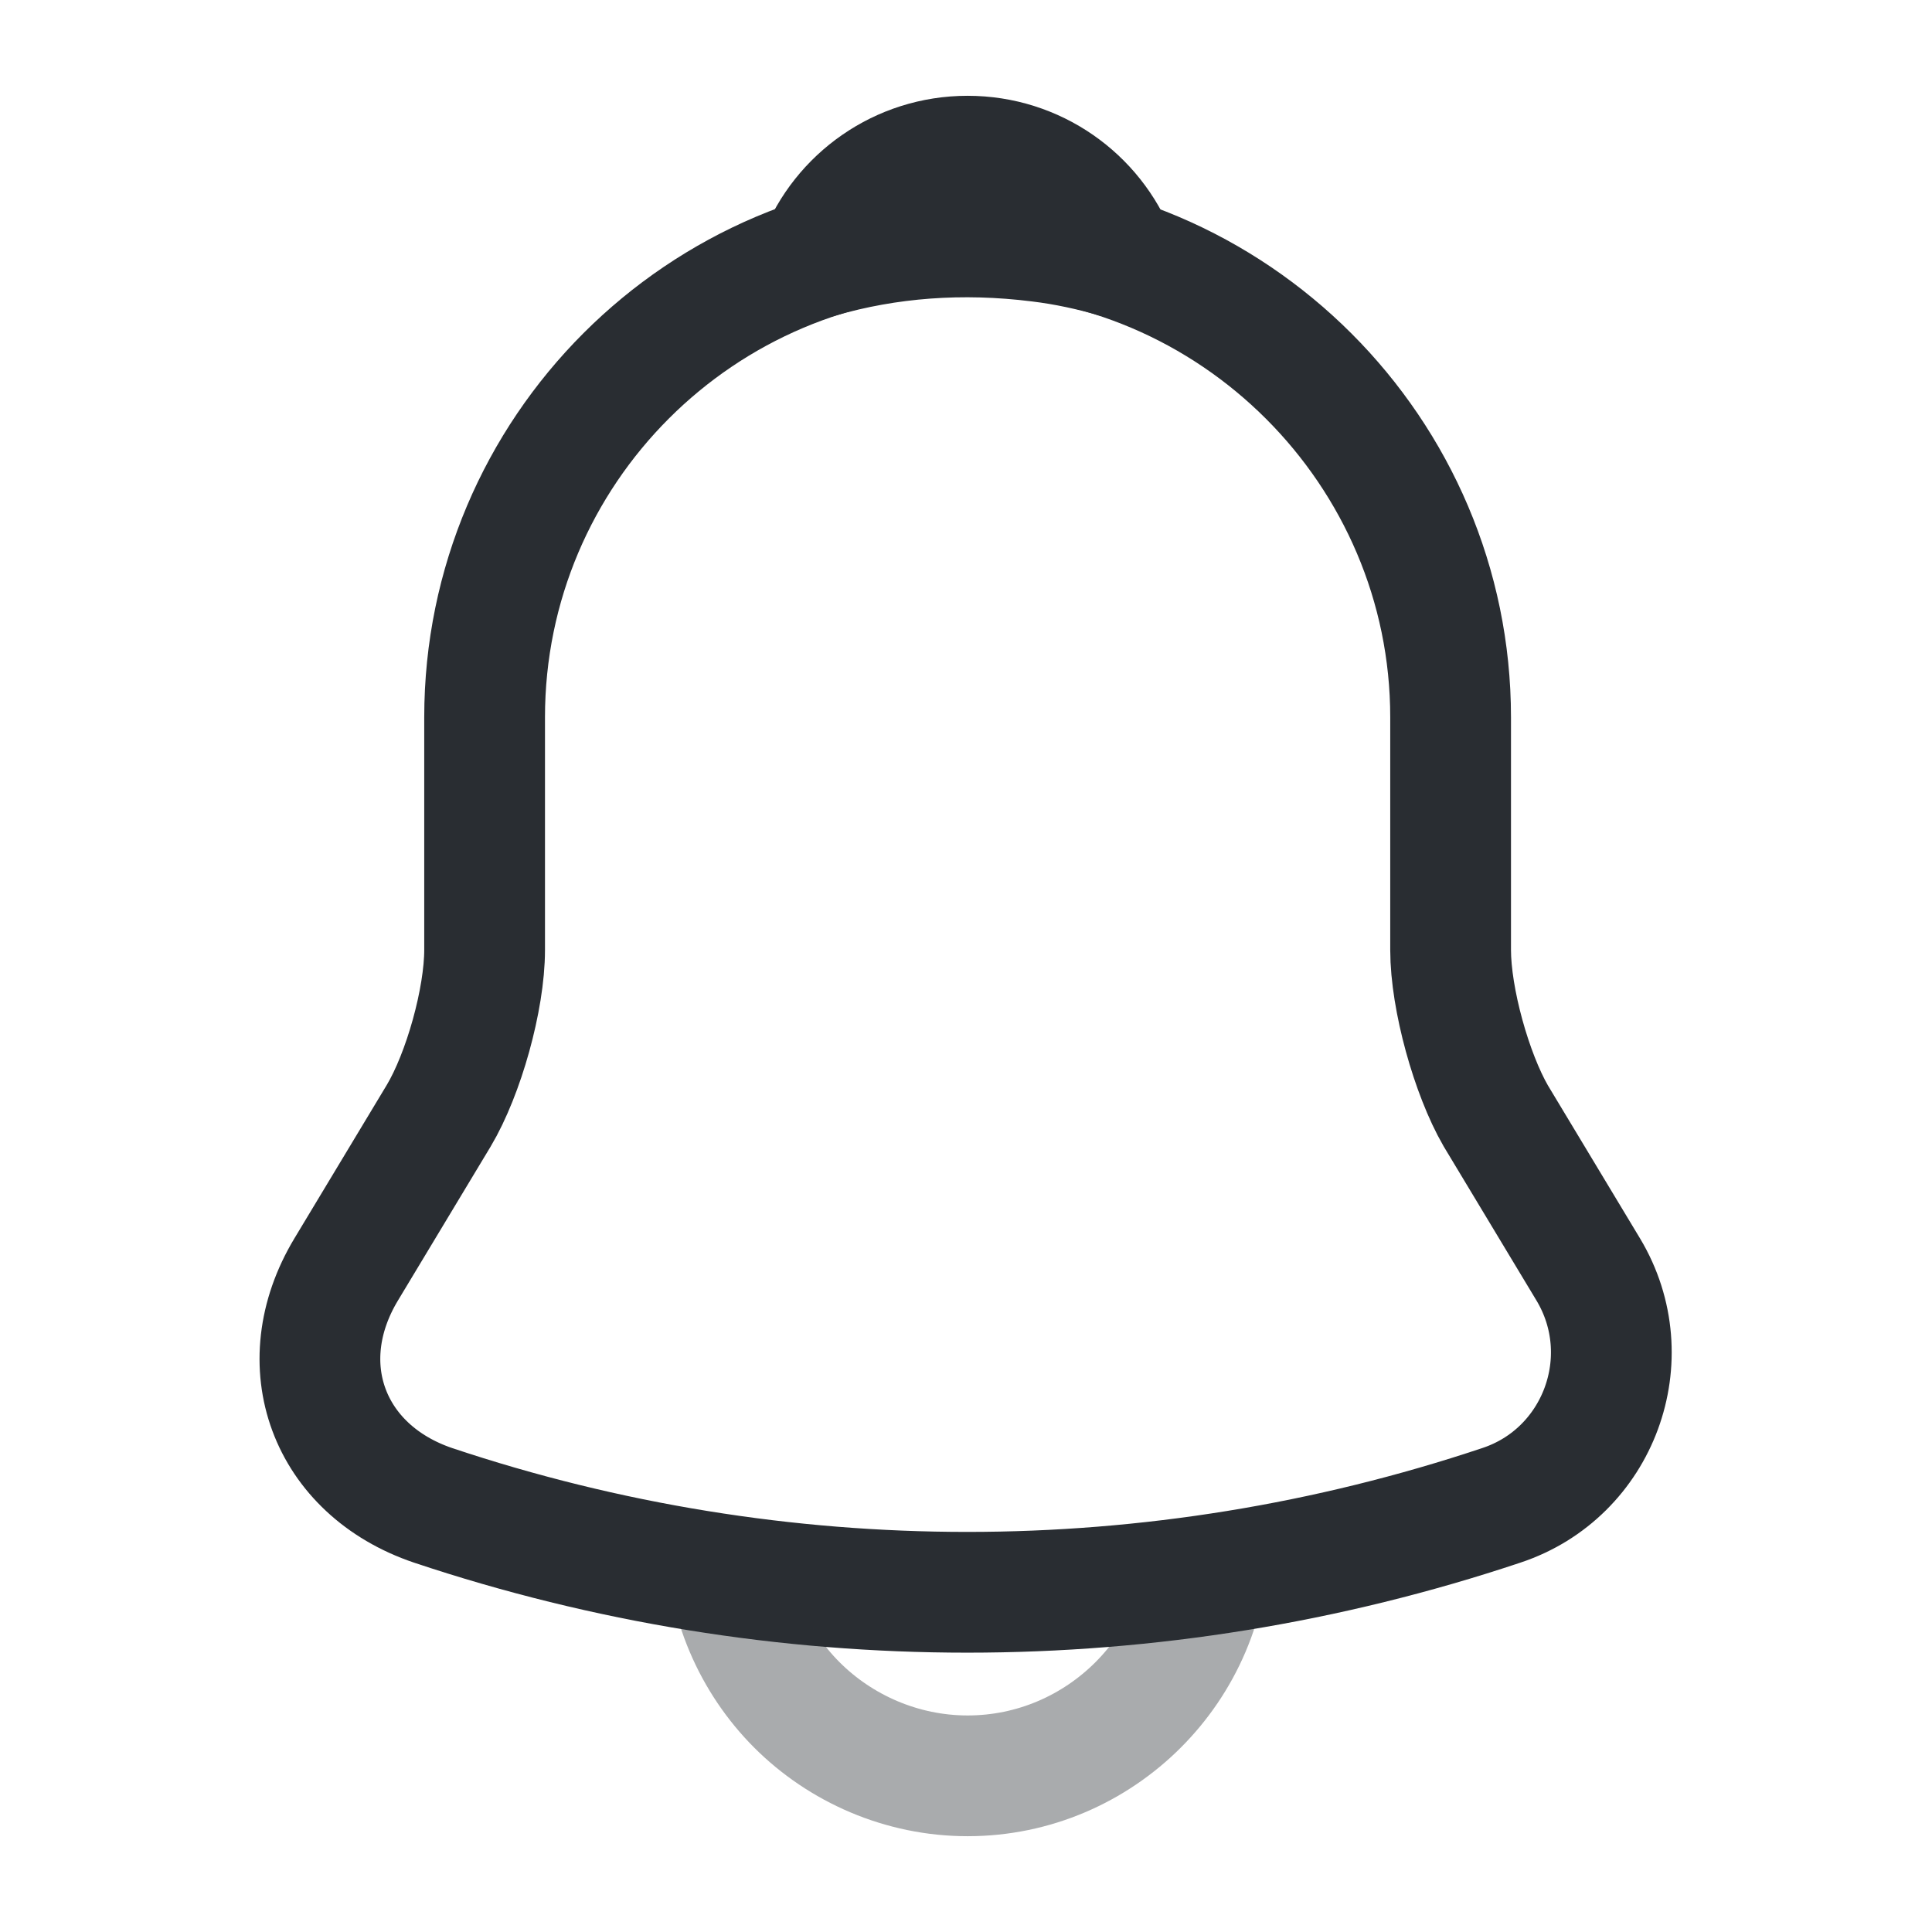
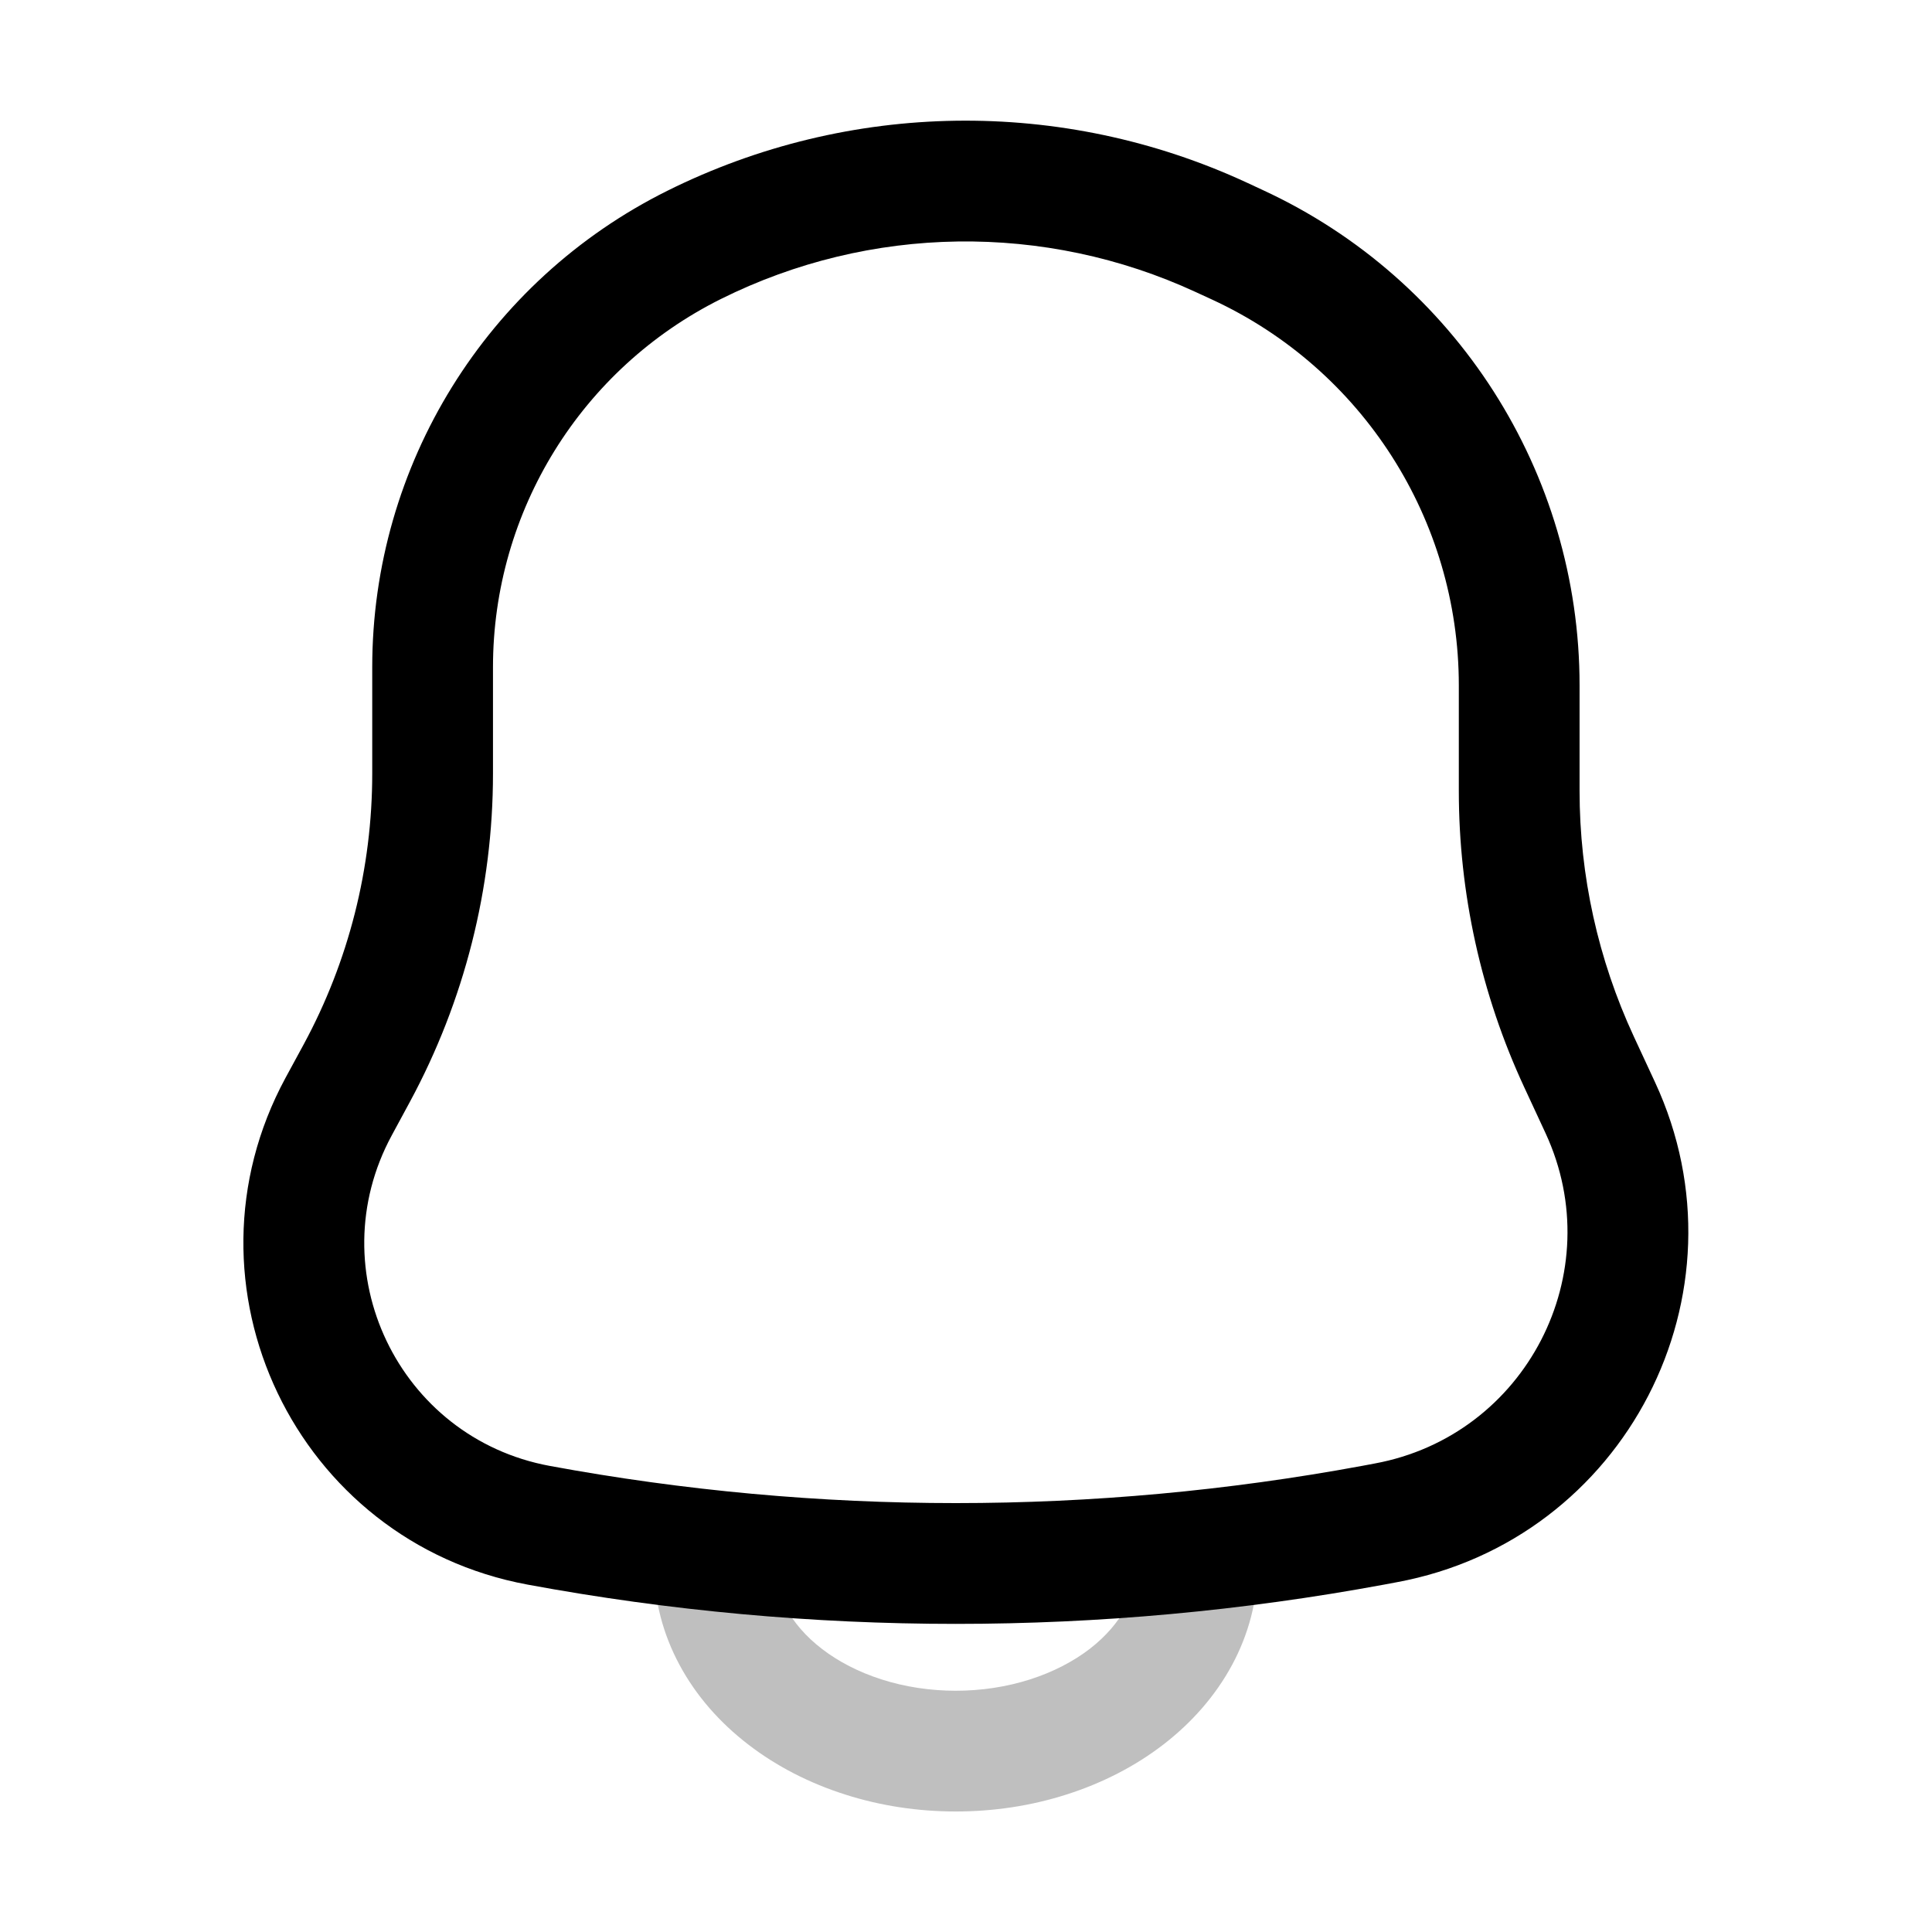
<svg xmlns="http://www.w3.org/2000/svg" width="800px" height="800px" viewBox="0 0 24 24" fill="none">
-   <path d="M12.02 2.91C8.71 2.91 6.02 5.6 6.02 8.91V11.8C6.02 12.41 5.76 13.34 5.45 13.86L4.3 15.77C3.59 16.95 4.08 18.26 5.38 18.7C9.69 20.14 14.34 20.14 18.65 18.7C19.86 18.3 20.39 16.87 19.73 15.77L18.58 13.86C18.28 13.34 18.02 12.41 18.02 11.8V8.91C18.02 5.61 15.32 2.91 12.02 2.91Z" stroke="#292D32" stroke-width="1.5" stroke-miterlimit="10" stroke-linecap="round" />
-   <path d="M13.87 3.2C13.56 3.11 13.24 3.04 12.91 3C11.95 2.88 11.03 2.95 10.17 3.2C10.46 2.46 11.18 1.94 12.02 1.94C12.86 1.94 13.58 2.46 13.87 3.2Z" stroke="#292D32" stroke-width="1.5" stroke-miterlimit="10" stroke-linecap="round" stroke-linejoin="round" />
-   <path opacity="0.4" d="M15.02 19.06C15.02 20.71 13.669 22.06 12.02 22.06C11.2 22.06 10.44 21.72 9.9 21.18C9.36 20.64 9.02 19.88 9.02 19.06" stroke="#292D32" stroke-width="1.5" stroke-miterlimit="10" />
+   <g id="style=doutone">
+     <g id="notification-bell">
+       <path id="vector (Stroke)" fill-rule="evenodd" clip-rule="evenodd" d="M8.874 18.693C9.288 18.693 9.624 19.029 9.624 19.443C9.624 19.617 9.668 19.796 9.763 19.972C9.858 20.15 10.006 20.326 10.21 20.483C10.414 20.64 10.665 20.771 10.953 20.863C11.241 20.955 11.554 21.003 11.873 21.003C12.192 21.003 12.505 20.955 12.793 20.863C13.081 20.771 13.333 20.64 13.537 20.483C13.74 20.326 13.888 20.15 13.984 19.972C14.079 19.796 14.123 19.617 14.123 19.443C14.123 19.029 14.459 18.693 14.873 18.693C15.287 18.693 15.623 19.029 15.623 19.443C15.623 19.877 15.512 20.299 15.305 20.683C15.099 21.065 14.805 21.399 14.452 21.671C14.099 21.943 13.689 22.152 13.249 22.292C12.809 22.433 12.342 22.503 11.873 22.503C11.405 22.503 10.937 22.433 10.498 22.292C10.058 22.152 9.648 21.943 9.295 21.671C8.941 21.399 8.647 21.065 8.442 20.683C8.235 20.299 8.124 19.877 8.124 19.443C8.124 19.029 8.46 18.693 8.874 18.693Z" fill="#BFBFBF" />
+       <path id="vector (Stroke)_2" fill-rule="evenodd" clip-rule="evenodd" d="M8.29 2.37C10.548 1.246 13.193 1.208 15.483 2.266L15.687 2.361C18.086 3.469 19.622 5.871 19.622 8.514L19.622 9.824C19.622 10.878 19.852 11.918 20.295 12.874L20.56 13.445C21.775 16.066 20.192 19.13 17.351 19.655L17.215 18.918L17.351 19.655L17.191 19.685C13.676 20.335 10.071 20.335 6.556 19.685C3.676 19.153 2.153 15.967 3.546 13.391L3.773 12.973C4.332 11.94 4.624 10.784 4.624 9.609L4.624 8.288C4.624 5.78 6.044 3.487 8.29 2.37ZM14.854 3.628C12.977 2.761 10.809 2.792 8.958 3.713C7.222 4.577 6.124 6.349 6.124 8.288L6.124 9.609C6.124 11.033 5.769 12.434 5.092 13.687L4.866 14.105C3.957 15.785 4.95 17.863 6.829 18.21C10.164 18.826 13.583 18.826 16.918 18.21L17.078 18.18C18.956 17.833 20.002 15.808 19.199 14.076L18.934 13.505C18.399 12.352 18.122 11.096 18.122 9.824L18.122 8.514C18.122 6.456 16.926 4.585 15.058 3.722L14.854 3.628Z" fill="#000000" />
+     </g>
+   </g>
</svg>
